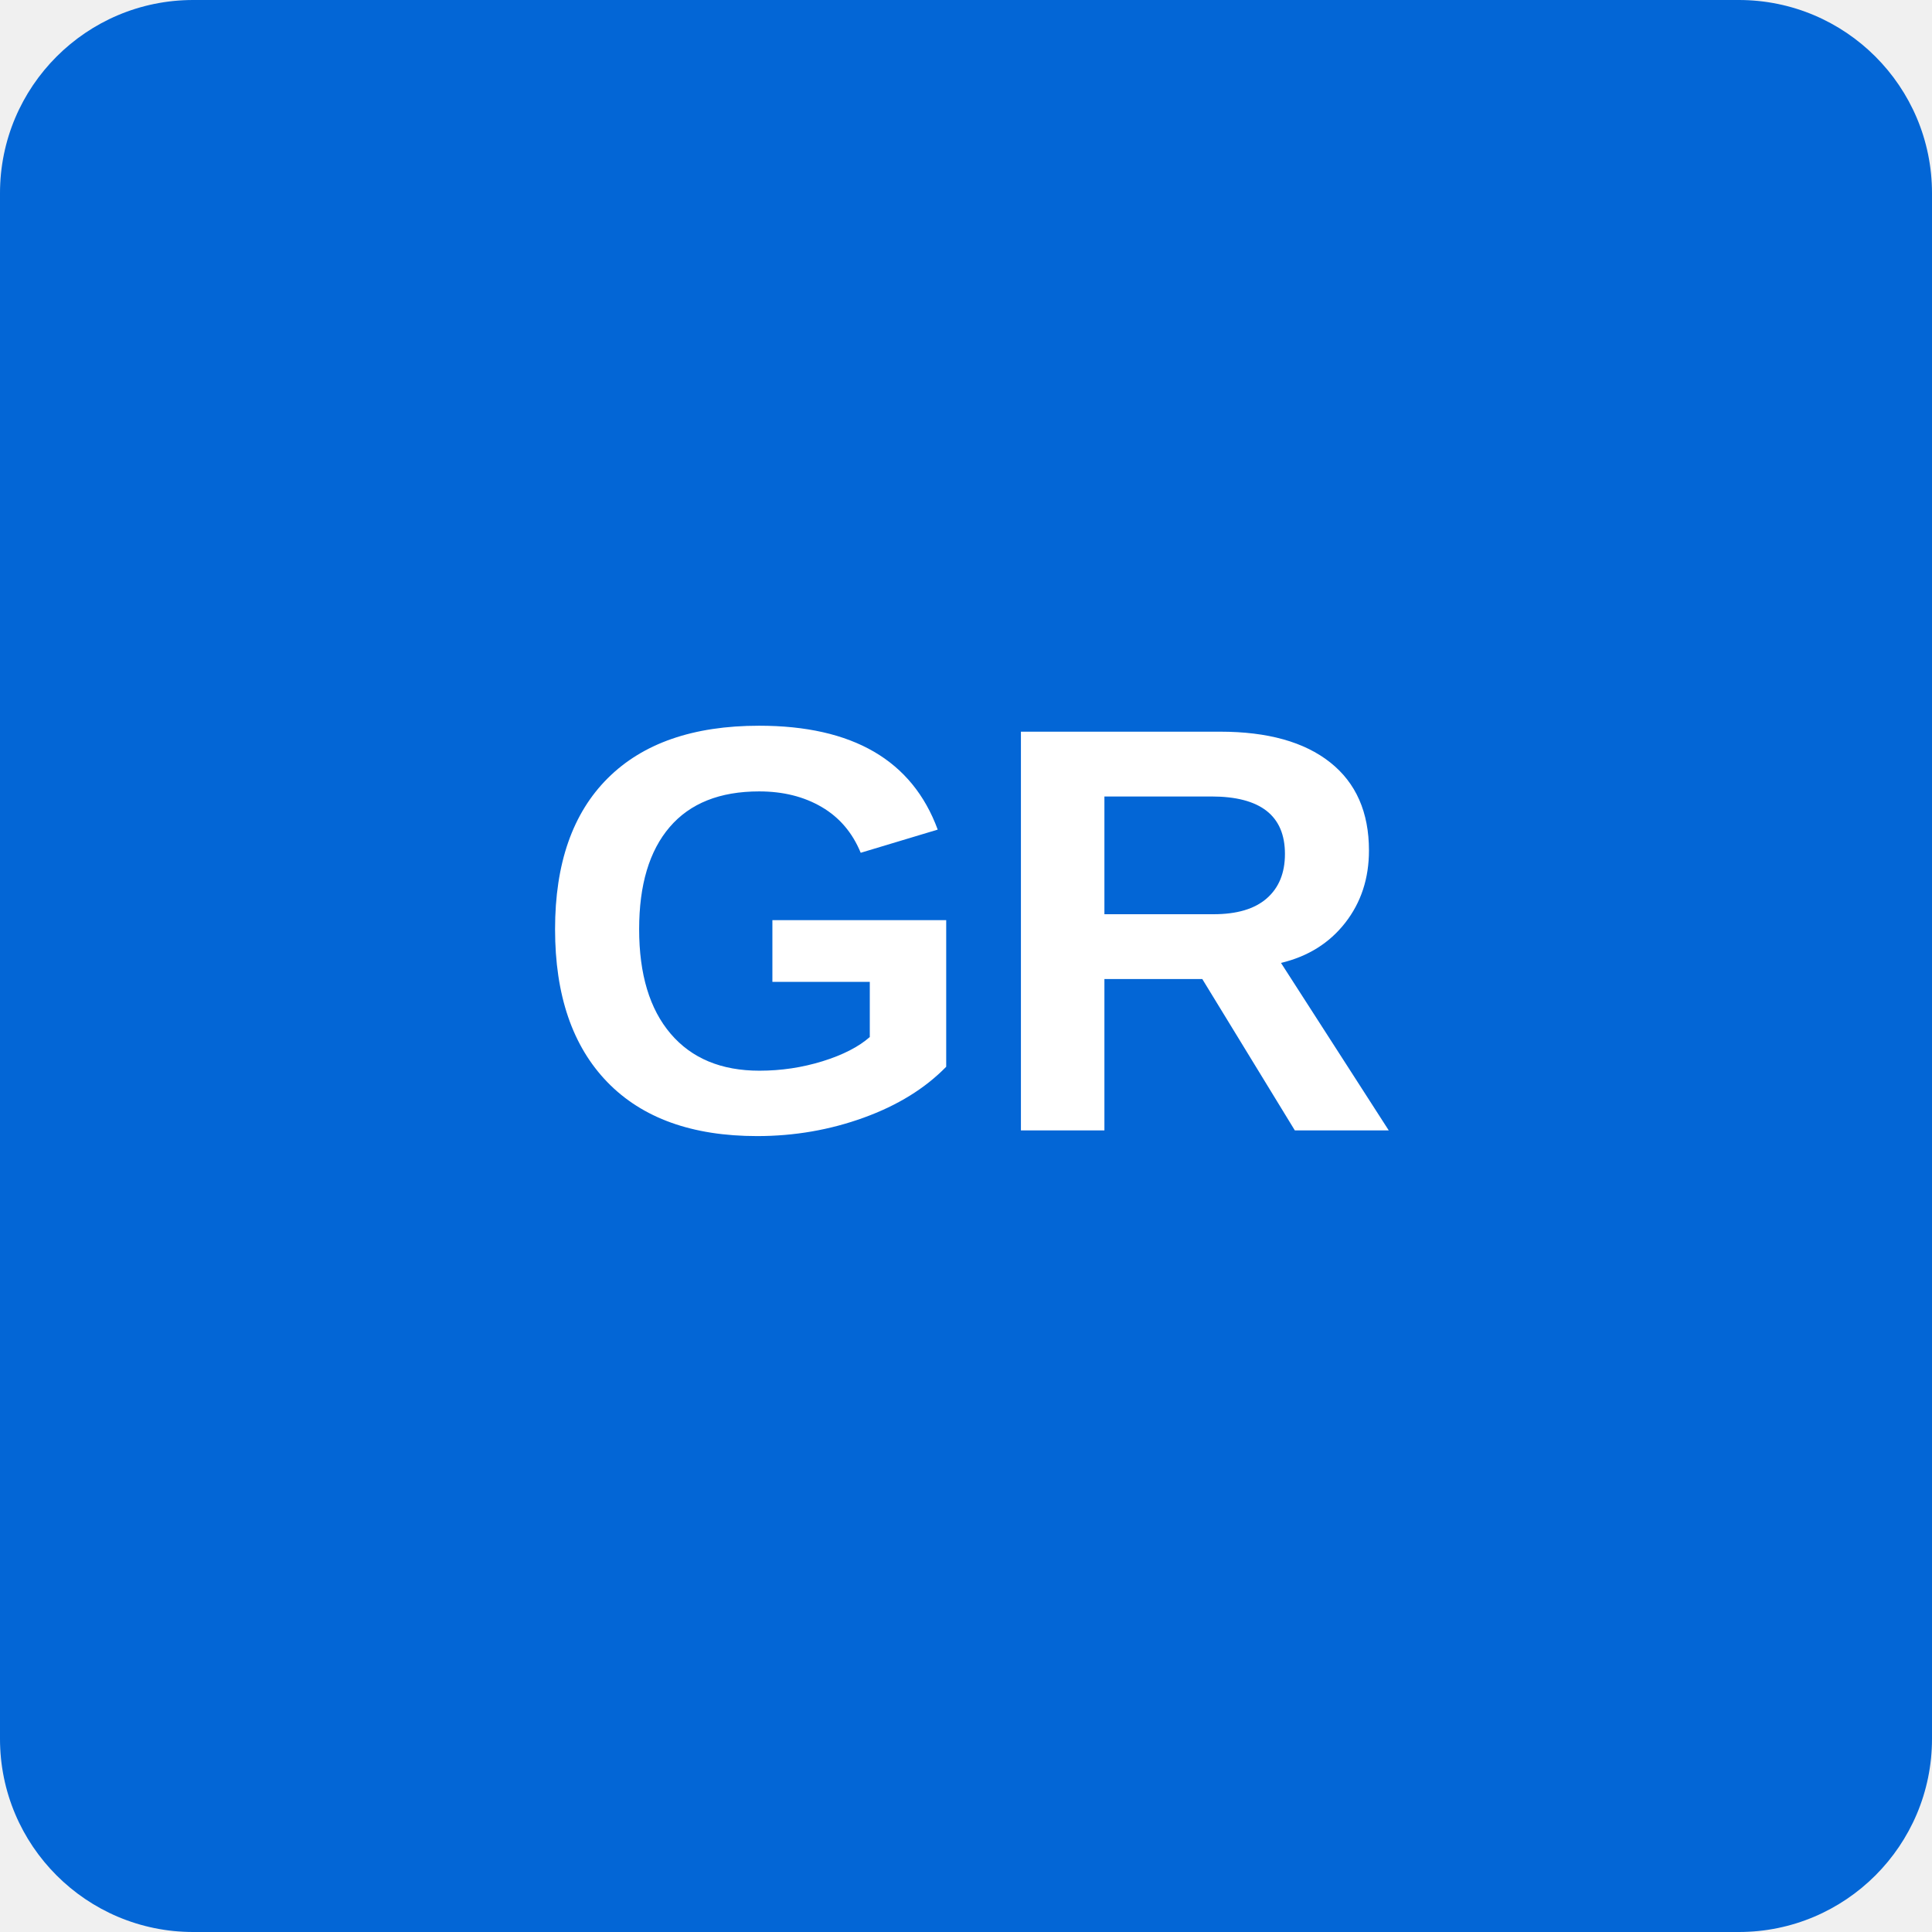
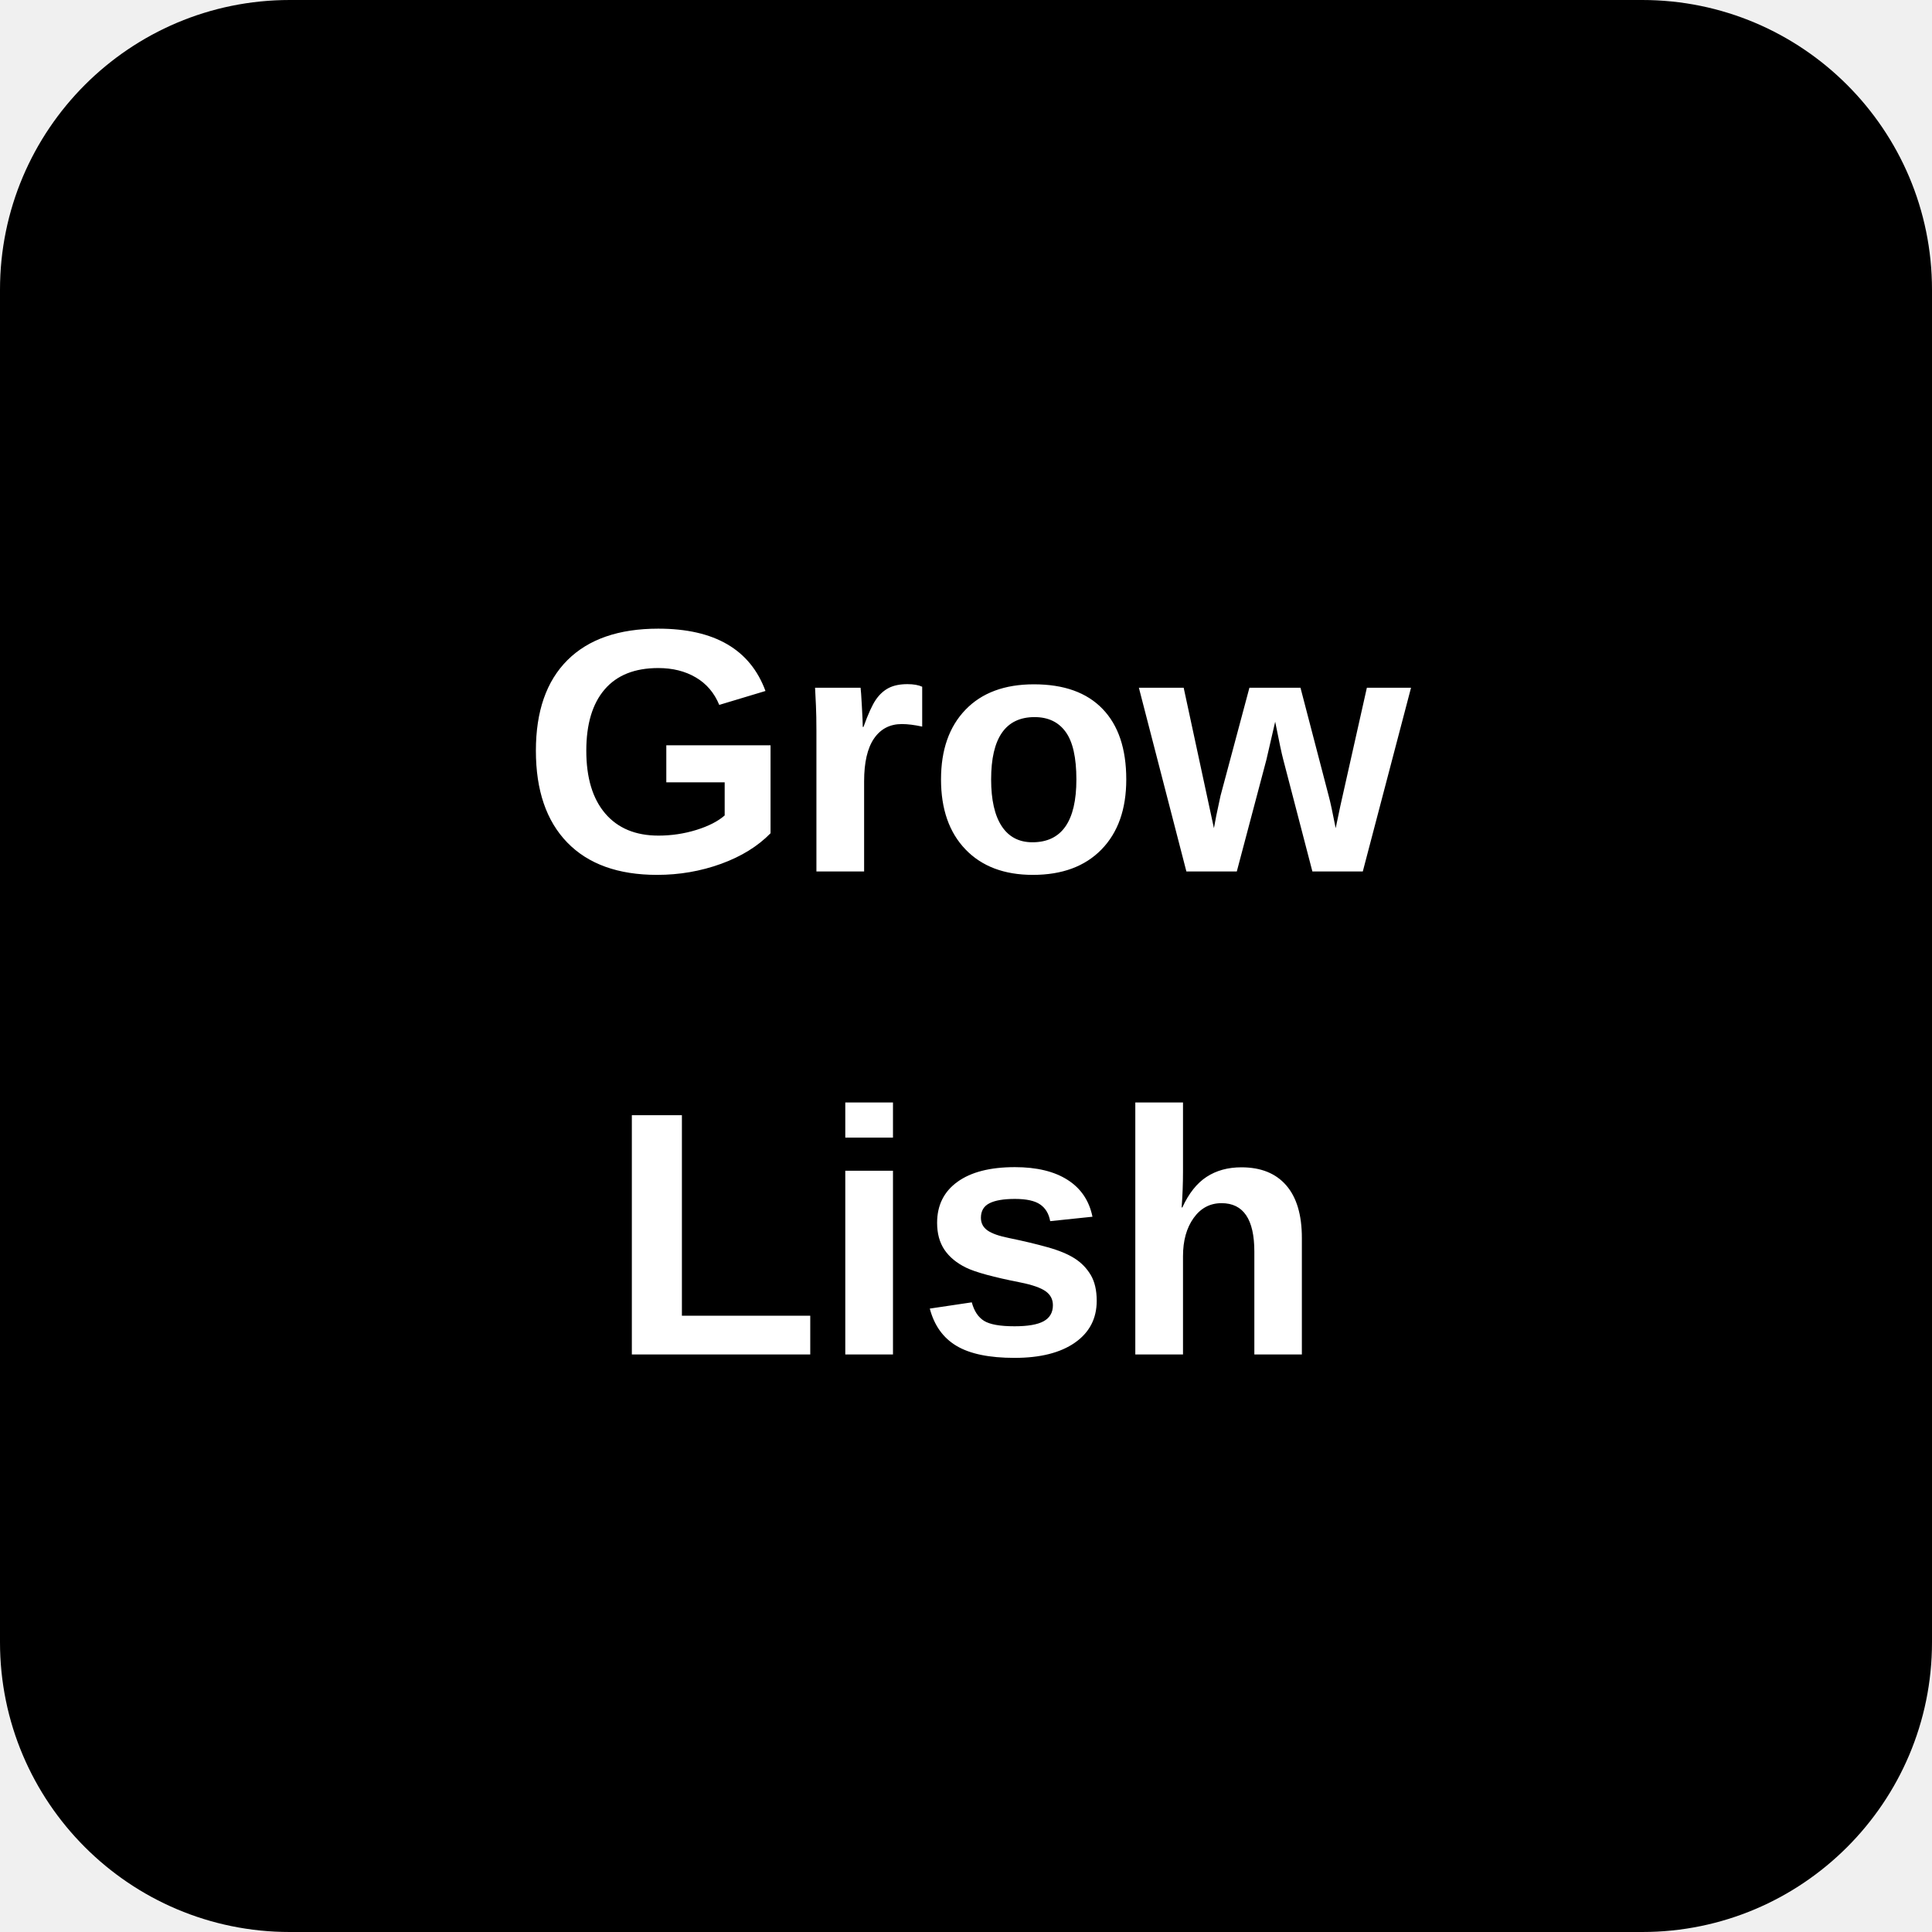
<svg xmlns="http://www.w3.org/2000/svg" width="512" height="512" viewBox="0 0 512 512">
-   <rect width="512" height="512" rx="51.2" fill="#0366d6" />
-   <text x="50%" y="50%" text-anchor="middle" dominant-baseline="middle" font-family="Arial, sans-serif" font-size="153.6" font-weight="bold" fill="white">GR</text>
+   <rect width="512" height="512" rx="76.8" fill="#000000" />
+   <text x="50%" y="204.8" text-anchor="middle" dominant-baseline="middle" font-family="Arial, sans-serif" font-size="92.16" font-weight="bold" fill="white">Grow</text>
+   <text x="50%" y="332.8" text-anchor="middle" dominant-baseline="middle" font-family="Arial, sans-serif" font-size="92.16" font-weight="bold" fill="white">Lish</text>
</svg>
